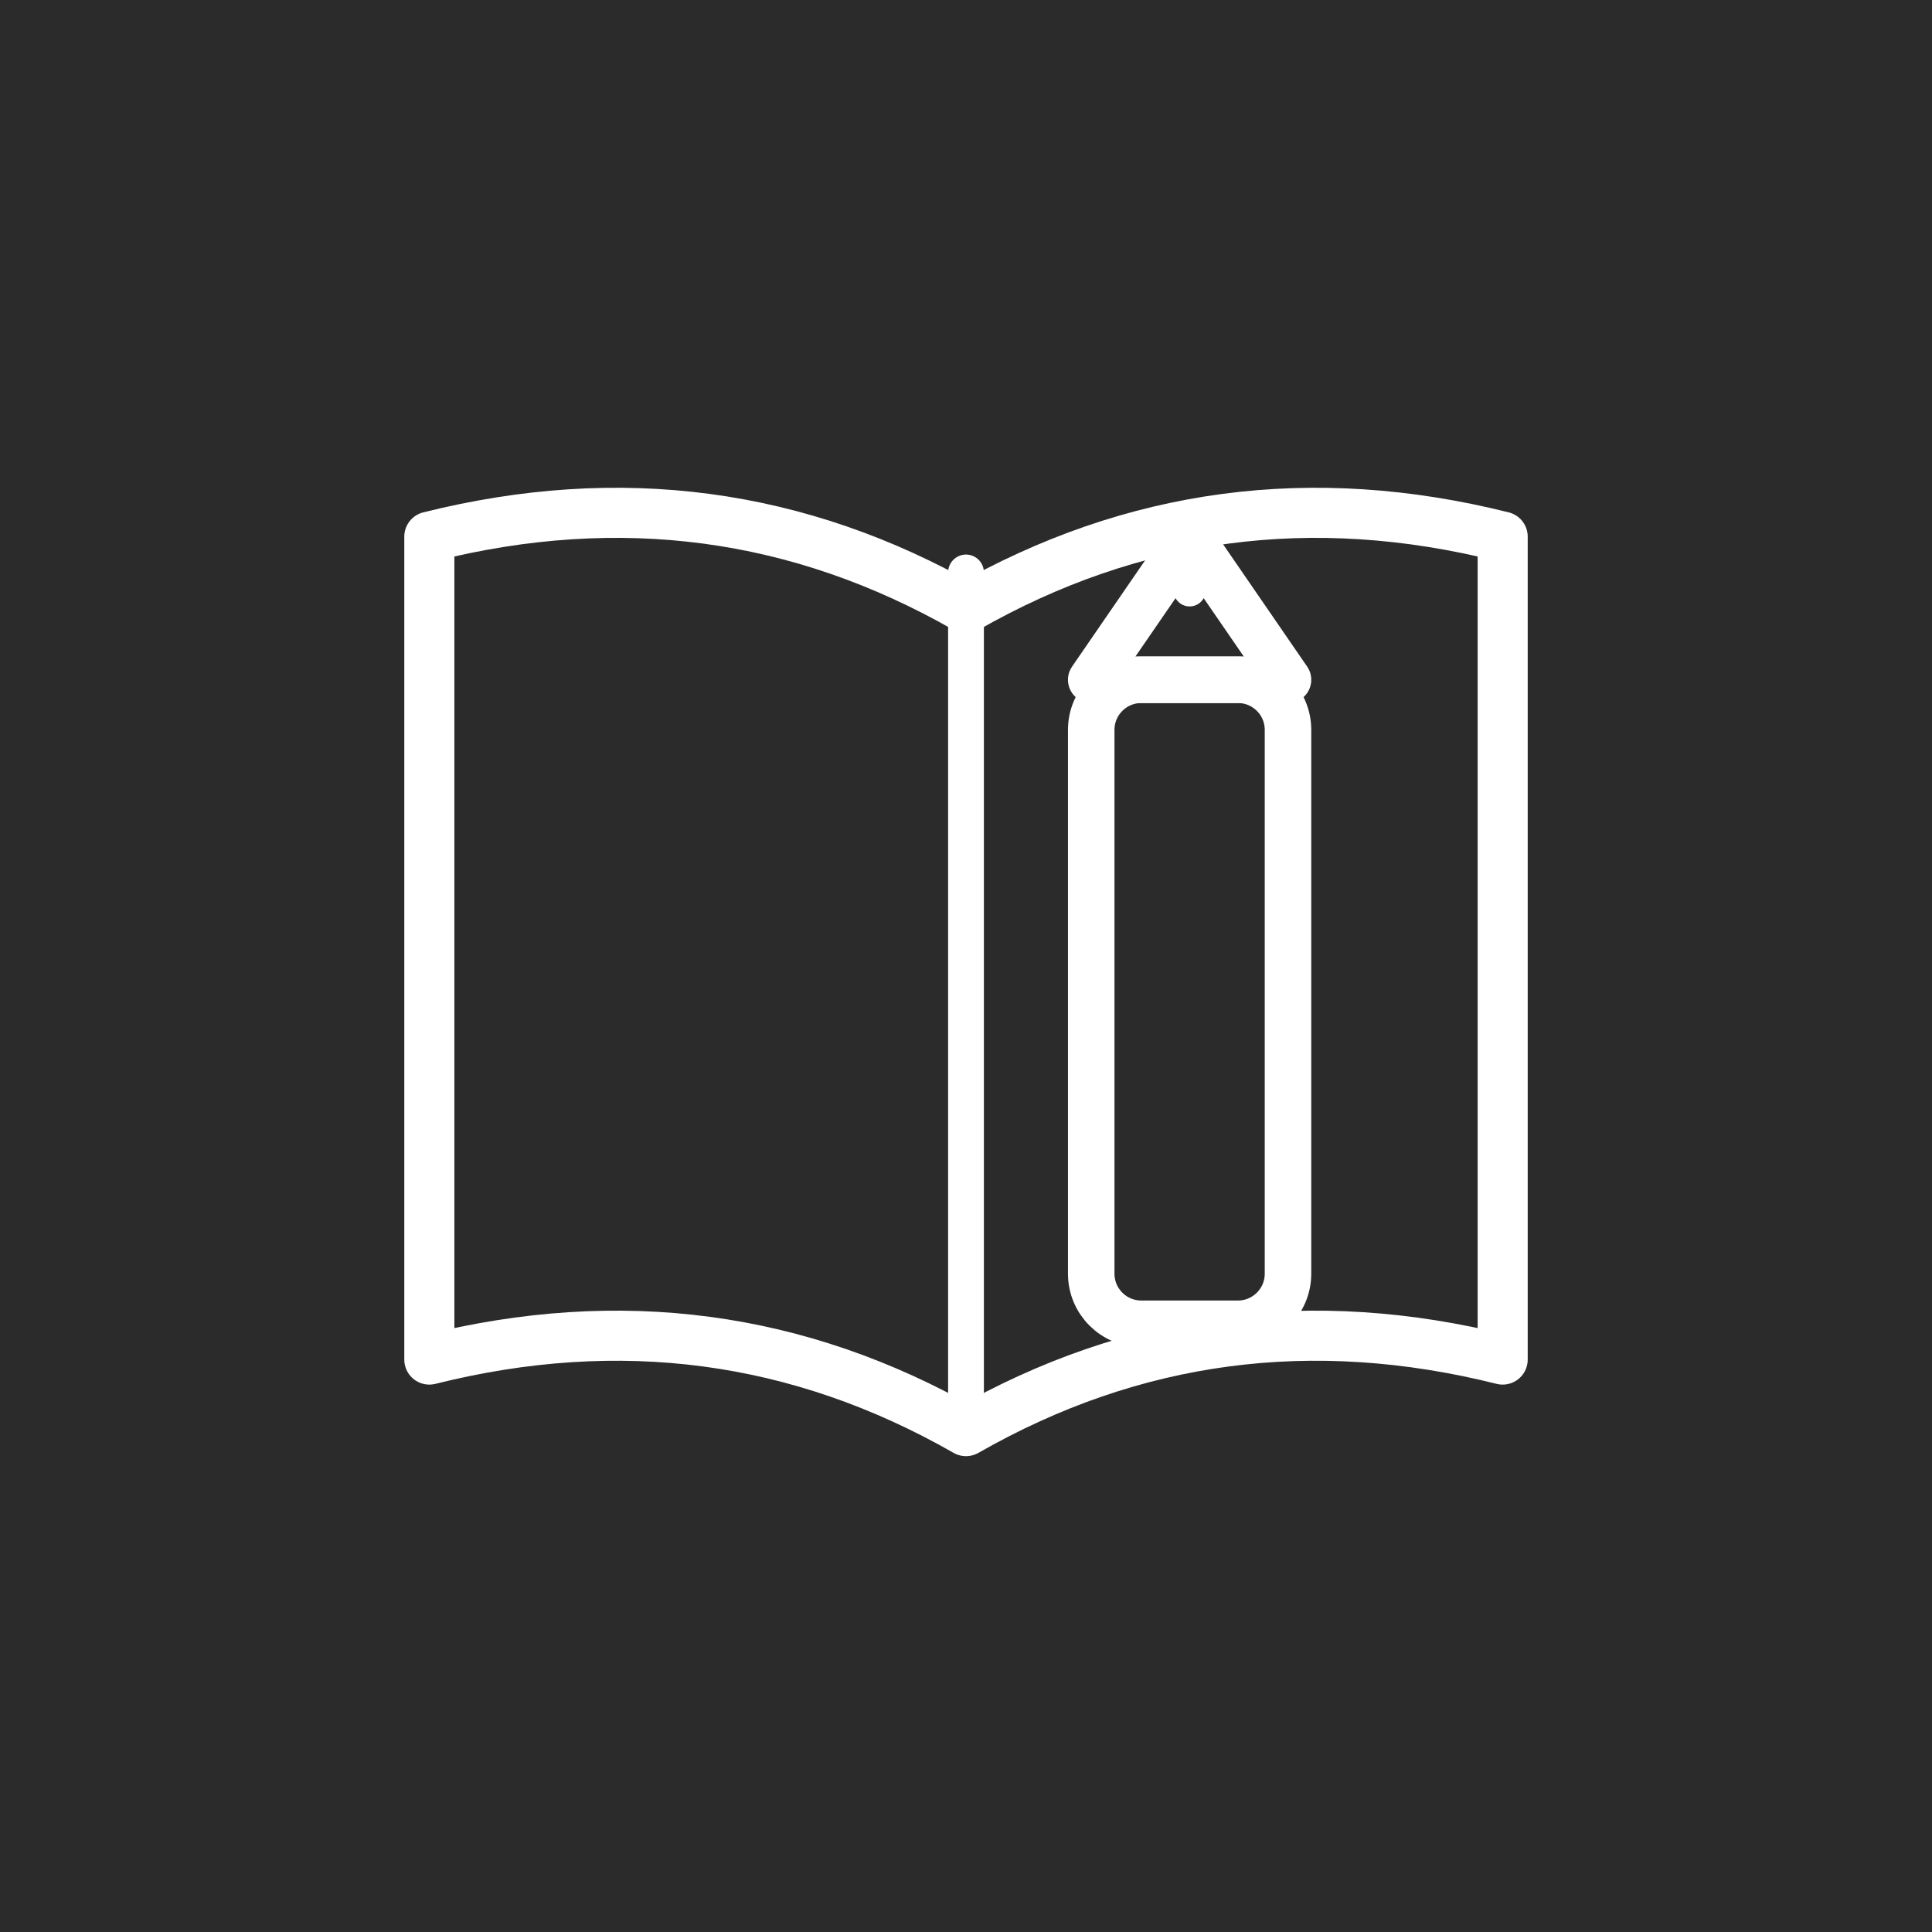
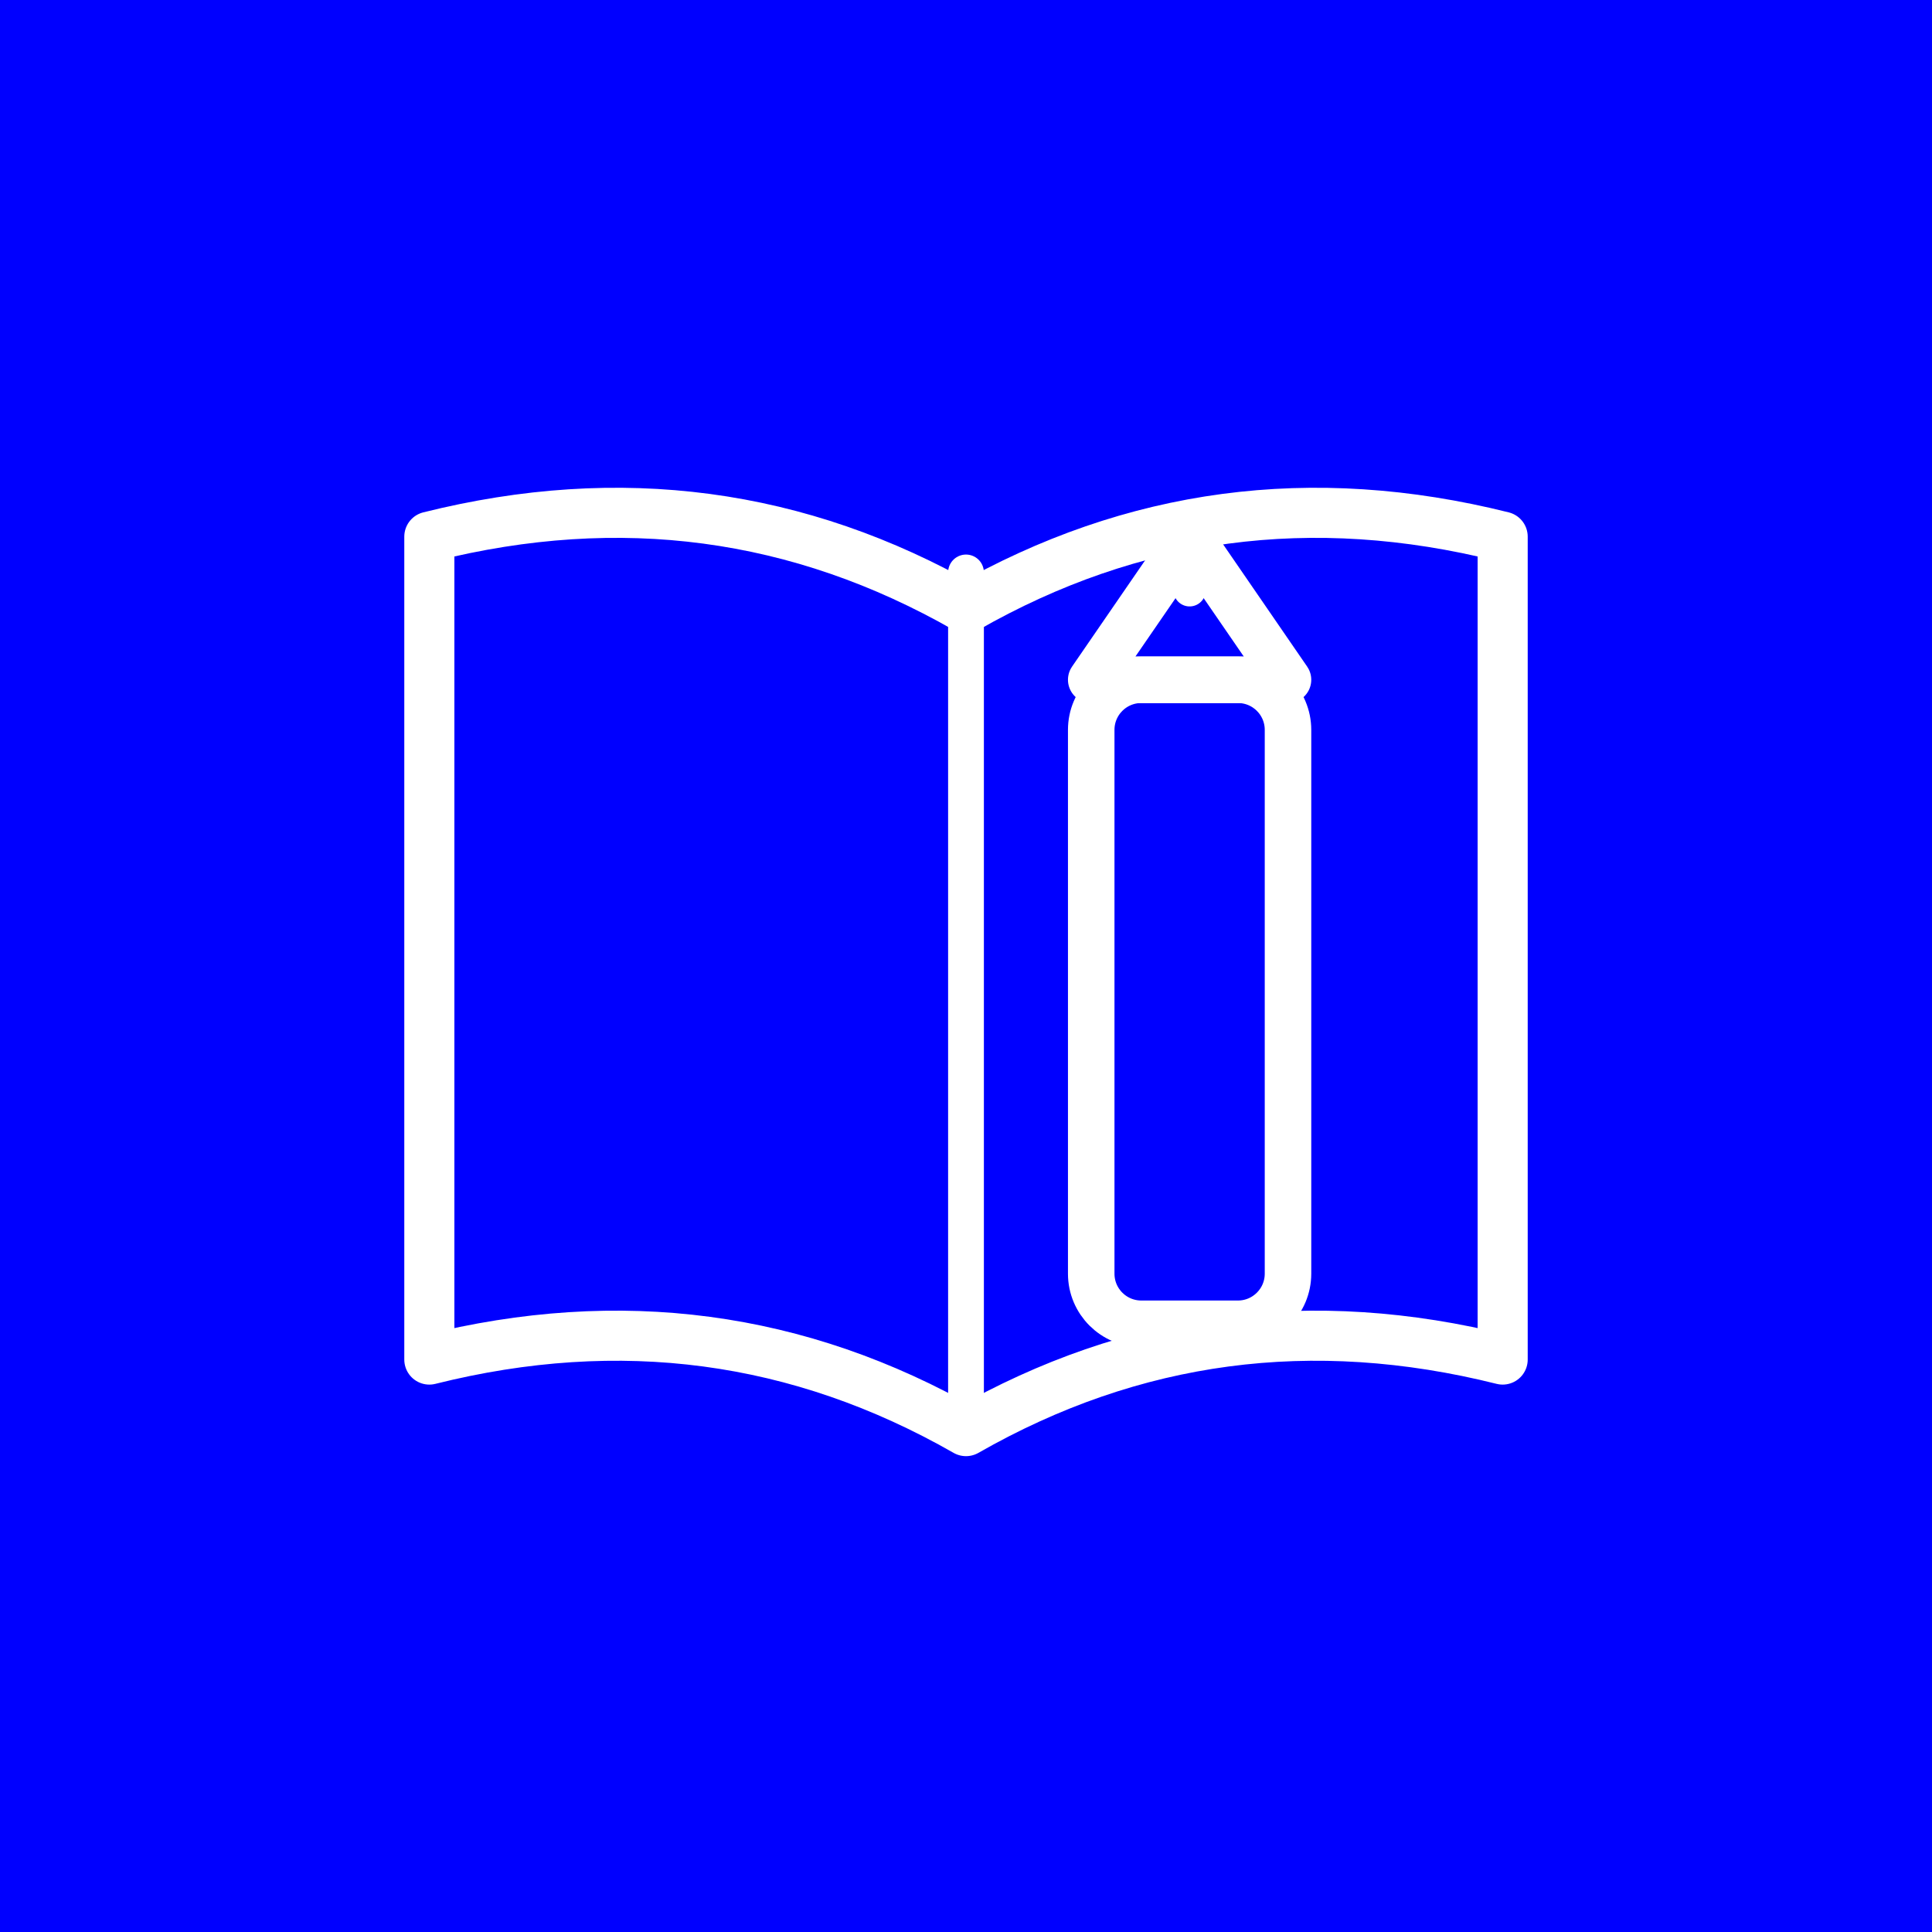
<svg xmlns="http://www.w3.org/2000/svg" width="1080" height="1080" viewBox="0 0 1080 1080">
-   <rect width="1080" height="1080" fill="#2b2b2b" />
+   <rect width="1080" height="1080" fill="#0000FF" />
  <path d="M240 300        Q400 260 540 340        Q680 260 840 300        V760        Q680 720 540 800        Q400 720 240 760        Z" fill="none" stroke="white" stroke-width="28" stroke-linejoin="round" stroke-linecap="round" />
  <line x1="540" y1="320" x2="540" y2="780" stroke="white" stroke-width="20" stroke-linecap="round" />
  <rect x="610" y="380" width="110" height="360" rx="28" ry="28" fill="none" stroke="white" stroke-width="26" />
  <polygon points="610,380 665,300 720,380" fill="none" stroke="white" stroke-width="26" stroke-linejoin="round" />
  <line x1="665" y1="300" x2="665" y2="330" stroke="white" stroke-width="18" stroke-linecap="round" />
</svg>
